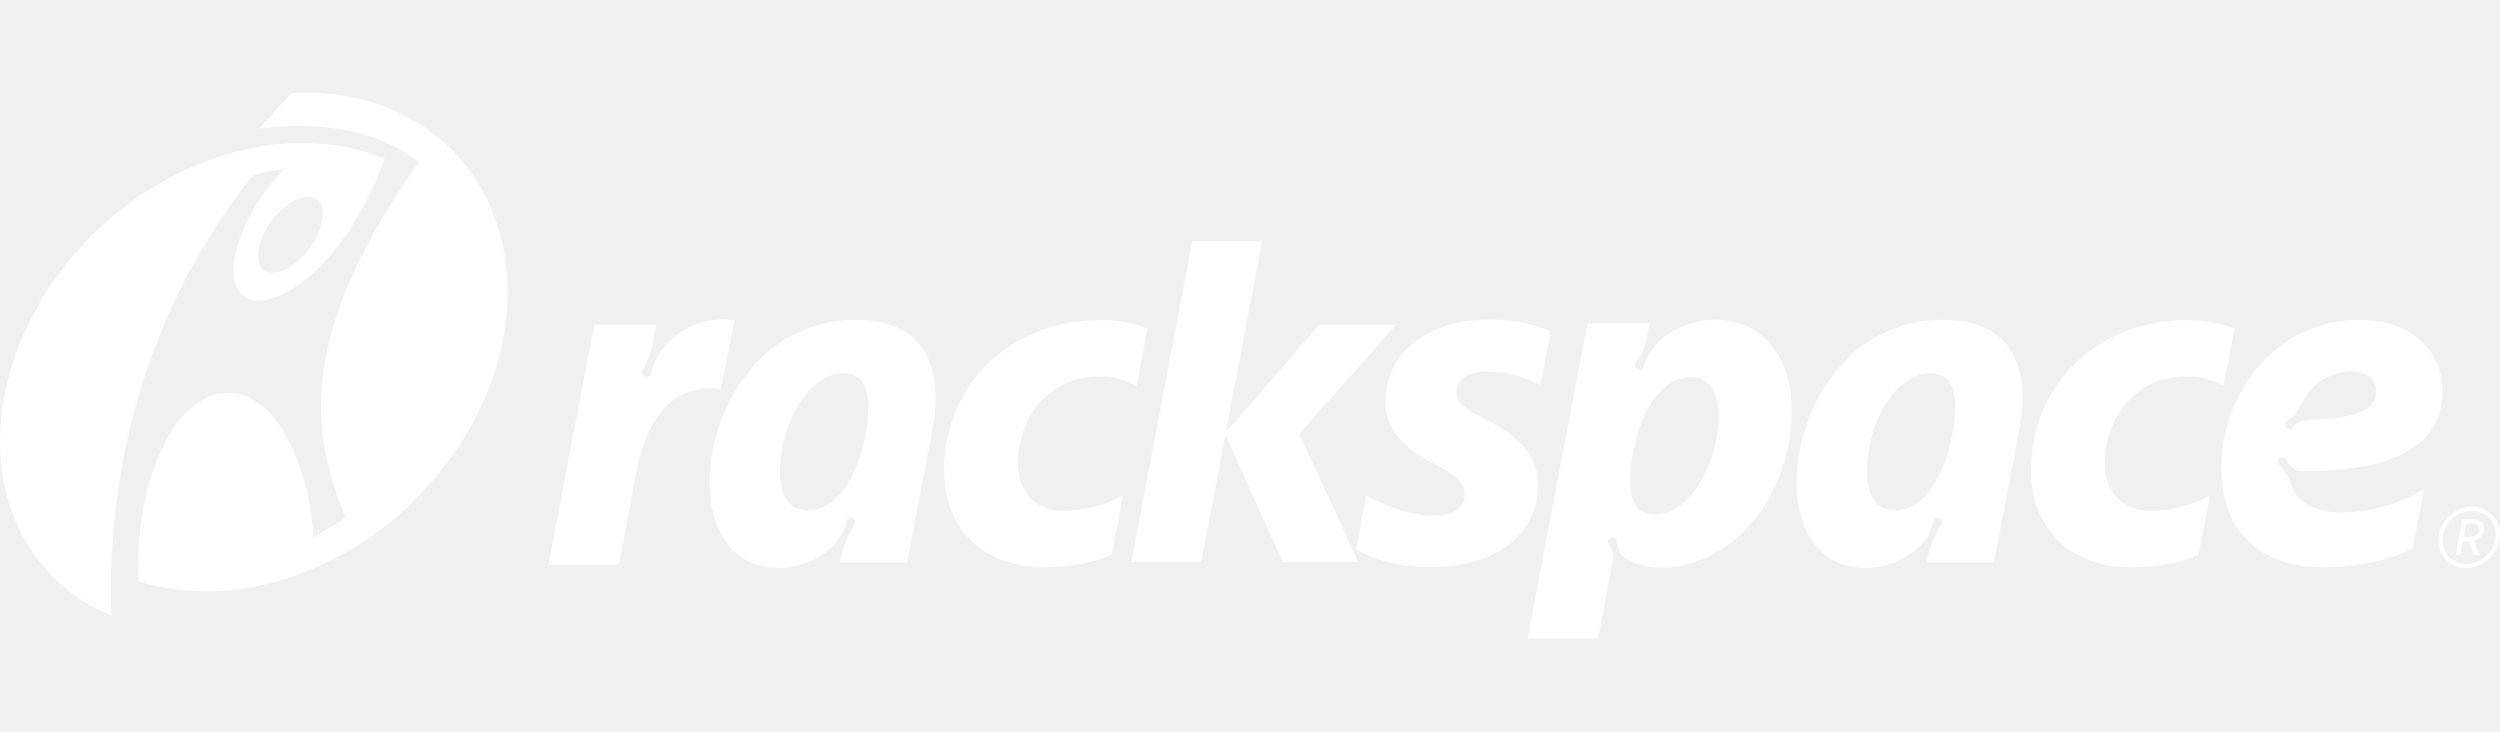
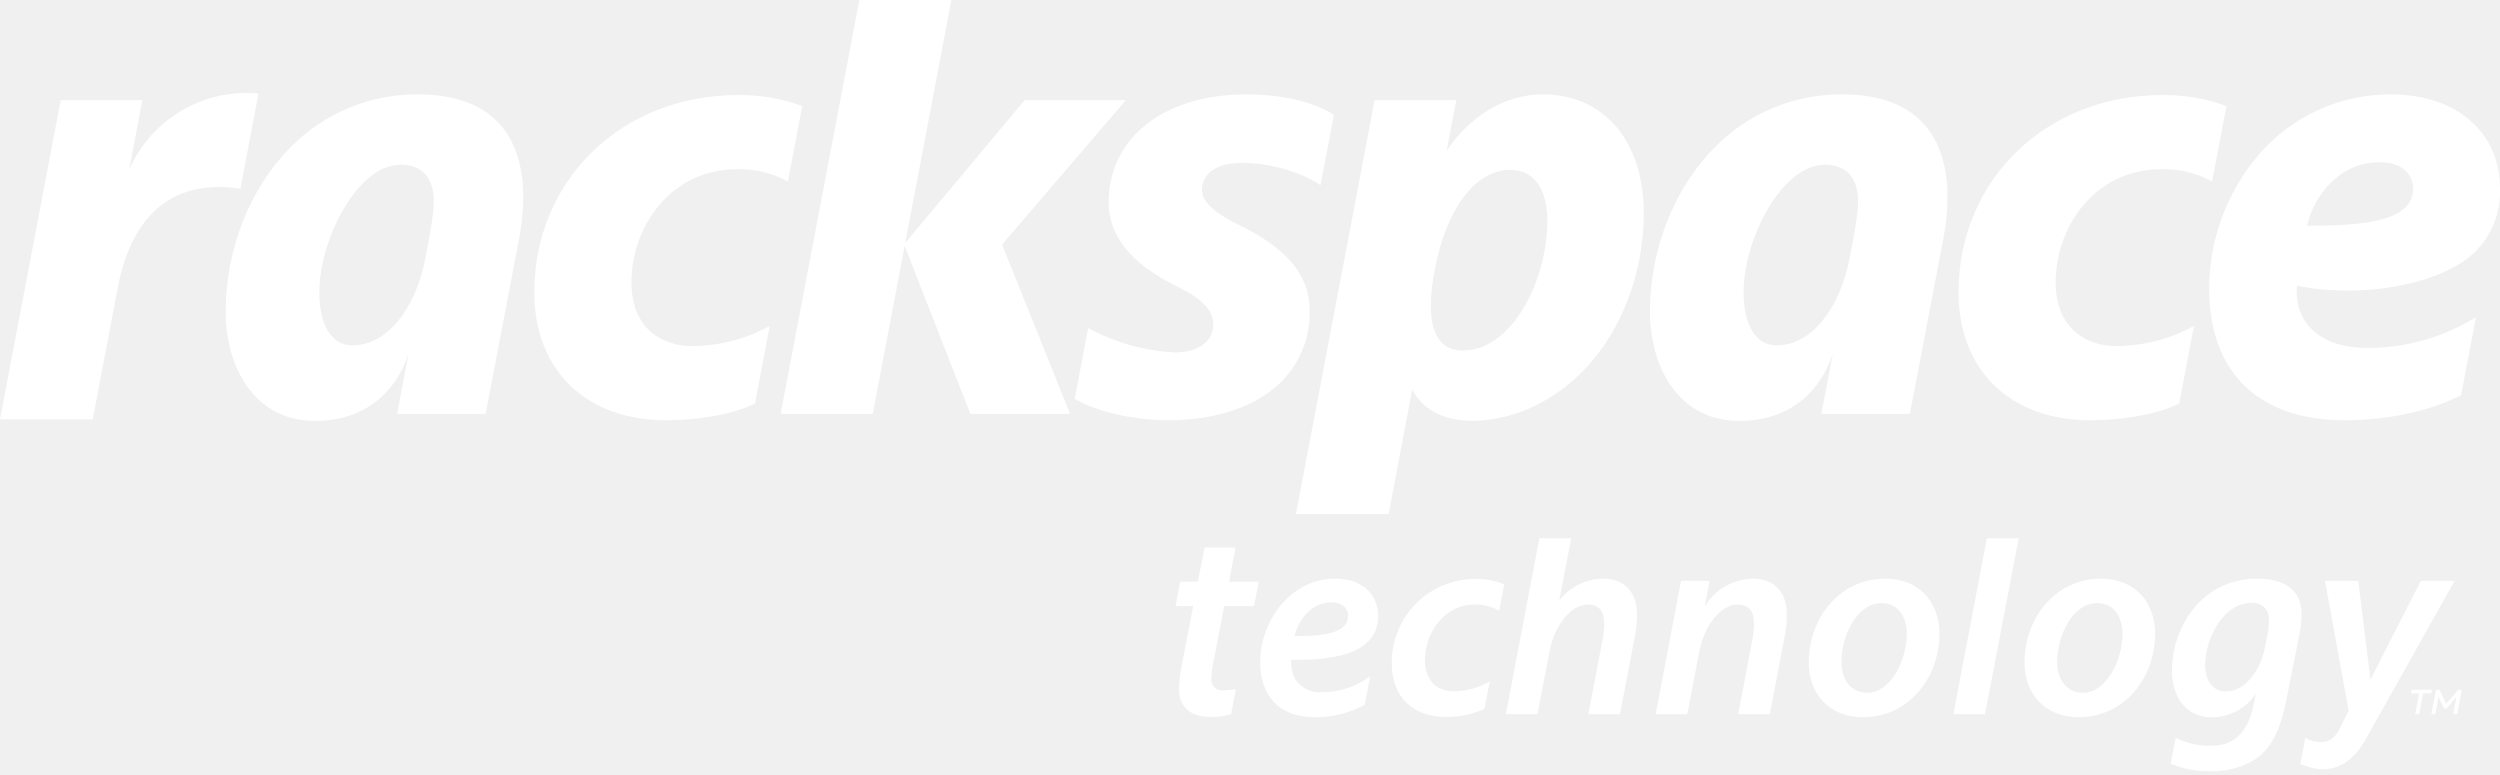
- <svg xmlns="http://www.w3.org/2000/svg" width="400" height="117" viewBox="0 0 400 117">
-   <path d="M265.448,54.583a13.768,13.768,0,0,1,8.931-3.434c7.452,0,12.286,5.65,12.286,14.461,0,9.234-4.43,18.71-12.426,22.969-6.203,3.313-11.843,2.569-14.642.393-.769-.598-.814-2.186-.936-2.569a.713.713,0,0,0-.925-.403l-.001.001a.722.722,0,0,0-.411.935q.008.021.018.041a3.734,3.734,0,0,1,.755,2.387L255.68,102.164H244.407l9.596-50.471h9.926l-.336,1.833a8.982,8.982,0,0,1-1.954,4.572.672.672,0,0,0,.303.886.751.751,0,0,0,.976-.181A10.02,10.02,0,0,1,265.448,54.583Zm-4.14,17.784c-.472,2.487-1.782,9.929,3.385,9.929,5.93,0,10.271-8.409,10.271-15.82,0-1.793-.413-6.143-4.551-6.143C266.223,60.333,262.678,65.117,261.308,72.367ZM106.25,55.53a12.239,12.239,0,0,1,9.164-4.421,12.641,12.641,0,0,1,2.085.171l-2.186,11.037a9.154,9.154,0,0,0-1.762-.171c-7.653,0-10.633,7.472-11.802,13.665L99.033,90.382H87.759L95.07,51.955h9.921l-.503,2.669a11.875,11.875,0,0,1-1.782,4.703.741.741,0,0,0,1.33.615A10.6,10.6,0,0,1,106.25,55.53Zm95.689-16.938-5.824,30.615,14.991-17.282h12.308L207.887,69.417l9.45,20.498-12.106.004-9.163-20.334-3.868,20.334h-11.192l9.763-51.326ZM40.553,27.988C23.915,48.381,16.849,74.875,17.842,98.498,8.011,94.57.82,85.097.071,73.092l-.008-.141c-1.236-21.302,15.751-43.125,37.941-48.743,8.622-2.183,16.762-1.601,23.563,1.179a57.264,57.264,0,0,1-6.123,12.118c-4.917,7.3-11.973,11.903-15.758,10.28s-2.87-8.857,2.046-16.158a34.643,34.643,0,0,1,3.692-4.583A44.106,44.106,0,0,0,40.553,27.988Zm1.618,9.494c-1.593,3.355-.96,6.11,1.415,6.153s5.591-2.643,7.184-5.998.96-6.11-1.414-6.153S43.765,34.126,42.171,37.481Zm4.528-22.573C65.303,13.778,80.061,25.86,81.146,44.563c1.234,21.282-15.717,43.084-37.878,48.729a38.549,38.549,0,0,1-21.082-.247c-.449-8.397,1.183-17.153,4.781-23.262,5.87-9.963,14.748-9.116,19.83,1.892a40.546,40.546,0,0,1,3.336,14.278A51.719,51.719,0,0,0,55.279,82.8c-5.495-13.331-7.947-29.113,11.736-56.84-5.724-4.58-14.523-6.81-25.51-5.39Q43.935,17.715,46.699,14.909ZM151.052,75.237c0-13.675,10.634-23.986,24.742-24.007a20.677,20.677,0,0,1,7.811,1.341l-1.744,9.159a11.775,11.775,0,0,0-6.208-1.478c-8.026,0-12.799,6.989-12.799,13.736,0,5.719,3.817,7.764,7.381,7.764a20.691,20.691,0,0,0,9.428-2.442l-1.796,9.431s-3.775,2.024-10.814,2.024C157.326,90.764,151.052,84.682,151.052,75.237Zm173.909,0c0-13.675,10.634-23.986,24.742-24.007a20.677,20.677,0,0,1,7.811,1.341L355.77,61.73a11.775,11.775,0,0,0-6.208-1.478c-8.026,0-12.799,6.989-12.799,13.736,0,5.719,3.817,7.764,7.381,7.764a20.691,20.691,0,0,0,9.428-2.442l-1.796,9.431s-3.775,2.024-10.814,2.024C331.234,90.764,324.961,84.682,324.961,75.237ZM221.653,64.311c0-7.845,6.675-13.141,16.706-13.181,6.612,0,9.745,1.966,9.745,1.966l-1.621,8.504a18.719,18.719,0,0,0-8.668-2.142c-2.921,0-4.824,1.218-4.824,3.273,0,1.481,1.45,2.79,4.532,4.29,4.008,2.014,8.55,4.985,8.55,10.352a11.829,11.829,0,0,1-3.465,8.731c-3.061,3.042-8.035,4.703-14.017,4.652-7.918-.122-11.598-2.962-11.598-2.962l1.632-8.562s5.362,3.297,11.053,3.297c2.79,0,4.672-1.289,4.672-3.353,0-1.872-1.319-3.182-4.693-4.833C224.321,71.683,221.653,68.299,221.653,64.311ZM308.279,90l.347-1.772a17.608,17.608,0,0,1,2.084-4.441.75.75,0,0,0-.373-.926.717.717,0,0,0-.956.333,8.514,8.514,0,0,1-2.417,4.431,12.738,12.738,0,0,1-8.64,3.232c-7.492,0-10.876-6.637-10.876-13.302a28.692,28.692,0,0,1,7.936-20.009,21.508,21.508,0,0,1,15.548-6.374c4.572.01,7.955,1.339,10.07,3.907,3.132,3.807,2.88,9.505,2.095,13.655L319.031,90Zm4.068-20.351c.472-2.487,1.782-9.929-3.385-9.929-5.93,0-10.271,8.409-10.271,15.82,0,1.793.413,6.143,4.551,6.143C307.432,81.682,310.976,76.899,312.347,69.648ZM134.381,90l.347-1.772a17.608,17.608,0,0,1,2.084-4.441.75.75,0,0,0-.373-.926.717.717,0,0,0-.956.333,8.513,8.513,0,0,1-2.417,4.431,12.738,12.738,0,0,1-8.64,3.232c-7.492,0-10.876-6.637-10.876-13.302a28.692,28.692,0,0,1,7.936-20.009,21.508,21.508,0,0,1,15.548-6.374c4.572.01,7.955,1.339,10.07,3.907,3.132,3.807,2.88,9.505,2.095,13.655L145.133,90ZM138.45,69.648c.472-2.487,1.782-9.929-3.385-9.929-5.93,0-10.27,8.409-10.27,15.82,0,1.793.413,6.143,4.551,6.143C133.535,81.682,137.079,76.899,138.45,69.648ZM364.555,74.3a8.008,8.008,0,0,1,1.923,2.85,6.49,6.49,0,0,0,.886,2.004c1.46,1.853,4.049,2.85,7.241,2.85A25.761,25.761,0,0,0,387.85,78.27l-1.81,9.481c-5.393,2.742-11.686,3.034-14.144,3.034-10.482,0-16.474-5.831-16.474-16.001a25.117,25.117,0,0,1,5.911-16.142A21.035,21.035,0,0,1,377.556,51.18c7.935,0,13.222,4.591,13.222,11.429a10.395,10.395,0,0,1-3.051,7.734c-3.414,3.333-9.577,4.995-18.821,5.055a2.971,2.971,0,0,1-3.121-1.872.732.732,0,0,0-1.015-.203q-.022.015-.042.03a.705.705,0,0,0-.172.947ZM380.204,62.62c0-1.964-1.621-3.193-4.048-3.193a8.896,8.896,0,0,0-7.895,5.156c-1.038,2.004-1.401,2.205-2.356,2.81a.687.687,0,0,0-.121,1.038.67.67,0,0,0,1.036.04c.777-.926.957-1.269,3.908-1.39,4.722-.2,9.475-.927,9.475-4.461Zm15.297,19.112a4.811,4.811,0,0,0-4.683,4.31,3.738,3.738,0,0,0,3.797,4.178,4.819,4.819,0,0,0,4.693-4.3,3.76,3.76,0,0,0-3.807-4.189Zm-.886,9.153a4.406,4.406,0,0,1-4.461-4.914,5.475,5.475,0,0,1,5.347-4.904,4.412,4.412,0,0,1,4.472,4.904,5.495,5.495,0,0,1-5.357,4.914Zm2.059-2.07h-.846l-.74-2.189-1.048.02-.406,2.17h-.729l1.075-5.764h1.259a3.358,3.358,0,0,1,1.238.131,1.356,1.356,0,0,1,.978,1.339,2.04,2.04,0,0,1-1.571,1.984Zm-.911-5.029c-.141-.014-1.2-.007-1.2-.007l-.401,2.162s1.047-.01,1.188-.02a1.338,1.338,0,0,0,1.39-1.271c0-.625-.556-.822-.977-.864Z" fill="#fff" />
+ <svg xmlns="http://www.w3.org/2000/svg" viewBox="0 0 400 124">
+   <path d="m209.544 49.633a15.558 15.558 0 0 1 -4.572 11.482c-4.033 4.003-10.575 6.186-18.441 6.125-5.645-.093-11.349-1.466-14.576-3.448l2.15-11.308a32.471 32.471 0 0 0 13.854 3.905c3.671 0 6.144-1.694 6.144-4.411 0-2.463-1.738-4.184-6.179-6.357-7.024-3.512-10.538-7.965-10.538-13.213 0-10.326 8.795-17.303 21.99-17.303 6.982 0 11.527 1.645 14.048 3.263l-2.146 11.286c-1.998-1.501-7.075-3.595-12.613-3.595-3.846 0-6.35 1.611-6.35 4.307 0 1.934 1.917 3.667 5.973 5.645 5.285 2.641 11.255 6.551 11.255 13.622zm-91.461-34.424c-18.588 0-32.594 13.573-32.594 31.574 0 12.431 8.26 20.458 21.073 20.458 5.48 0 10.808-1.004 14.238-2.674l2.348-12.402a26.236 26.236 0 0 1 -12.406 3.208c-4.686 0-9.712-2.696-9.712-10.222 0-8.869 6.29-18.072 16.847-18.072a16.143 16.143 0 0 1 8.186 1.949l2.298-12.058a28.619 28.619 0 0 0 -10.278-1.76zm260.64 40.468a33.063 33.063 0 0 0 17.425-4.918l-2.375 12.484c-7.069 3.609-15.374 4.001-18.617 4.001-13.8 0-21.689-7.675-21.689-21.074a33.098 33.098 0 0 1 7.782-21.241 27.695 27.695 0 0 1 21.348-9.823c10.44 0 17.404 6.065 17.404 15.058a13.633 13.633 0 0 1 -4.019 10.177c-4.986 4.859-17.275 7.583-28.467 5.385-.533 6.306 4.214 9.95 11.208 9.95zm-9.586-19.573c8.704.071 13.601-.809 15.738-2.925 2.313-2.299 1.589-7.223-4.114-7.223-6.416 0-10.501 5.26-11.624 10.148zm-23.175-20.896c-18.588 0-32.594 13.573-32.594 31.574 0 12.431 8.26 20.458 21.073 20.458 5.481 0 10.808-1.004 14.237-2.674l2.348-12.402a26.235 26.235 0 0 1 -12.406 3.208c-4.686 0-9.712-2.696-9.712-10.222 0-8.869 6.29-18.072 16.847-18.072a16.144 16.144 0 0 1 8.186 1.949l2.298-12.058a28.619 28.619 0 0 0 -10.278-1.76zm-35.034 23.021-5.349 27.992h-14.166l1.841-9.635c-1.987 6.005-6.828 10.757-14.948 10.757-9.856 0-14.31-8.749-14.315-17.506-.007-9.947 3.901-19.799 10.447-26.349a28.322 28.322 0 0 1 20.47-8.385c6.019.024 10.471 1.766 13.261 5.147 4.13 5.004 3.791 12.515 2.76 17.977zm-13.639-6.44c-.173-3.53-2.01-5.433-5.305-5.433-6.976 0-13.02 12.041-13.015 20.415.002 5.232 1.941 8.49 5.315 8.49 5.396 0 10.044-5.643 11.643-13.907.544-2.793 1.462-7.377 1.362-9.565zm-214.24 6.44-5.348 27.992h-14.167l1.841-9.635c-1.987 6.005-6.828 10.757-14.948 10.757-9.856 0-14.31-8.749-14.315-17.506-.007-9.947 3.901-19.798 10.447-26.348a28.322 28.322 0 0 1 20.47-8.385c6.019.024 10.471 1.766 13.261 5.147 4.13 5.004 3.791 12.515 2.76 17.977zm-13.639-6.44c-.173-3.53-2.01-5.433-5.305-5.433-6.976 0-13.02 12.041-13.015 20.415.002 5.232 1.941 8.49 5.315 8.49 5.396 0 10.044-5.643 11.643-13.907.544-2.793 1.461-7.377 1.362-9.565zm193.59 2.35c0 12.161-5.839 24.631-16.363 30.241a23.611 23.611 0 0 1 -10.782 2.963c-5.269 0-8.222-1.97-9.906-5.006l-3.768 19.912h-14.832l12.591-66.224h13.063l-1.527 8.039c3.691-5.369 9.156-8.96 15.343-8.96 9.816-0 16.181 7.439 16.181 19.035zm-15.425 1.123c0-2.357-.557-8.082-5.989-8.082-5.524 0-10.188 6.293-11.995 15.839-.619 3.264-2.35 13.064 4.473 13.064 7.79 0 13.511-11.058 13.511-20.821zm-226.913-8.109 2.114-11.128h-13.062l-9.715 51.079h14.834l4.006-21.06c2.362-12.419 9.487-17.388 19.626-15.853l2.897-15.236a20.549 20.549 0 0 0 -20.701 12.198zm118.975 39.068 5.109-26.876 10.516 26.876h15.951l-10.881-27.09 19.802-23.106h-16.192l-19.107 22.852 7.391-38.879h-14.73l-12.59 66.222zm249.469 44.137-.112.587h-1.292l-.633 3.329h-.638l.633-3.329h-1.298l.112-.587zm4.778 0-.745 3.915h-.638l.522-2.741-1.59 1.857h-.381l-.882-1.863-.523 2.747h-.638l.745-3.915h.576l1.062 2.243 1.914-2.243zm-83.576-9.022c0 7.235-5.009 13.415-12.24 13.415-5.354 0-8.665-3.703-8.665-8.75 0-7.188 5.009-13.414 12.24-13.414 5.703-0 8.665 4.094 8.665 8.75zm-15.679 4.532c0 2.915 1.524 4.967 4.137 4.967 3.792 0 6.316-5.226 6.316-9.457 0-2.175-1-4.877-4.052-4.877-4.047 0-6.401 5.405-6.401 9.367zm50.194-4.532c0 7.235-5.009 13.415-12.24 13.415-5.354 0-8.665-3.703-8.665-8.75 0-7.188 5.009-13.414 12.24-13.414 5.703-0 8.665 4.094 8.665 8.75zm-15.679 4.532c0 2.915 1.524 4.967 4.137 4.967 3.792 0 6.316-5.226 6.316-9.457 0-2.175-1-4.877-4.052-4.877-4.047 0-6.401 5.405-6.401 9.367zm-11.247-19.747-5.355 28.152h5.056l5.393-28.152zm-81.756 6.507a13.365 13.365 0 0 0 -13.457 13.632c0 5.052 3.264 8.448 8.58 8.448a14.268 14.268 0 0 0 6.254-1.294l.837-4.401a11.438 11.438 0 0 1 -5.699 1.602c-2.83 0-4.66-1.788-4.66-4.962 0-4.443 3.094-8.929 7.971-8.929a7.677 7.677 0 0 1 3.908.989l.802-4.218a11.683 11.683 0 0 0 -4.536-.865zm-28.974 15.943a5.835 5.835 0 0 1 -.566-3.009c8.188.174 13.891-1.57 13.891-7.009 0-3.575-2.656-5.967-6.839-5.967-7.316 0-12.019 6.967-12.019 13.368 0 5.184 2.83 8.797 8.712 8.797a16.518 16.518 0 0 0 8.016-1.988l.868-4.566a12.771 12.771 0 0 1 -7.71 2.55 4.686 4.686 0 0 1 -4.354-2.175zm5.835-12.197c1.613 0 2.698.826 2.698 2.179 0 2.566-3.354 3.264-8.58 3.217.613-2.566 2.703-5.396 5.882-5.396zm72.903 2.043c0-4.005-2.353-5.83-5.401-5.83a9.18 9.18 0 0 0 -7.747 4.448l.785-4.099h-4.573l-4.059 21.339h5.056l1.877-9.797c.915-4.971 3.826-7.754 6.133-7.754 2.005 0 2.66 1.26 2.66 3.047a14.161 14.161 0 0 1 -.25 2.528l-2.278 11.976h5.056l2.369-12.368a19.874 19.874 0 0 0 .371-3.49zm-29.37-5.83a8.942 8.942 0 0 0 -7.055 3.509l1.911-9.973h-5.095l-5.355 28.152h5.056l1.877-9.797c.915-4.971 3.826-7.754 6.133-7.754 2.005 0 2.66 1.26 2.66 3.047a14.162 14.162 0 0 1 -.25 2.528l-2.278 11.976h5.056l2.369-12.368a19.883 19.883 0 0 0 .371-3.49c0-4.005-2.353-5.83-5.401-5.83zm-58.869-4.982h-4.932l-1.083 5.459h-2.83l-.741 3.92h2.835l-1.83 9.452a19.77 19.77 0 0 0 -.438 3.92c0 2.439 1.528 4.354 5.009 4.354a10.121 10.121 0 0 0 3.311-.434v-.001l.765-4.021a10.016 10.016 0 0 1 -2.029.191 1.675 1.675 0 0 1 -1.873-1.919 15.018 15.018 0 0 1 .391-3.005l1.656-8.537h4.75l.783-3.92h-4.75zm170.387 34.597c3.885 1.797 7.715 1.002 10.491-3.965v-.008l14.189-25.292h-5.4l-8.058 15.789-1.957-15.789h-5.316l3.78 20.77-1.655 3.315c-1.487 2.54-4.081 1.711-5.288 1.042zm-6.903-29.615c-9.02 0-13.639 7.975-13.639 14.685 0 3.791 1.874 7.495 6.406 7.495a8.542 8.542 0 0 0 7.05-3.787l-.406 1.856c-1.043 4.924-3.571 6.49-6.882 6.49a12.262 12.262 0 0 1 -5.575-1.264l-.787 4.139a15.067 15.067 0 0 0 6.257 1.177 12.462 12.462 0 0 0 7.92-2.353c2.421-2 3.612-5.311 4.403-9.448l1.92-9.62a17.519 17.519 0 0 0 .435-3.66c.002-3.835-2.657-5.71-7.102-5.71zm1.613 9.108-.392 1.961c-.872 4.271-3.573 6.973-6.188 6.973-2.353 0-3.356-1.961-3.356-4.271 0-4.183 2.92-9.891 7.364-9.891a2.534 2.534 0 0 1 2.833 2.702 10.822 10.822 0 0 1 -.261 2.527z" fill="#fff" />
</svg>
